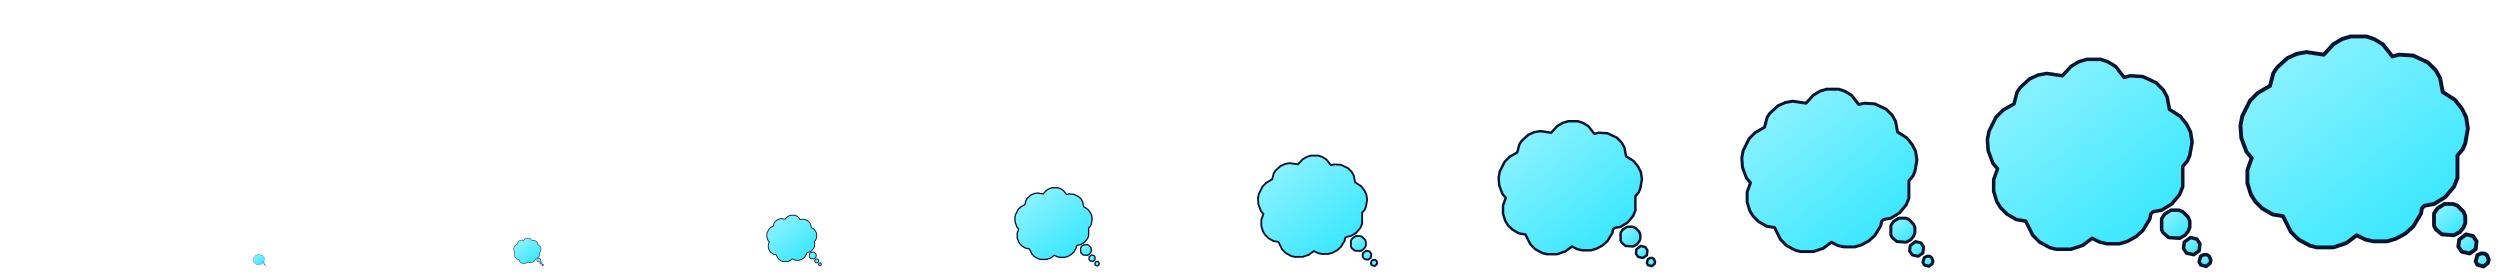
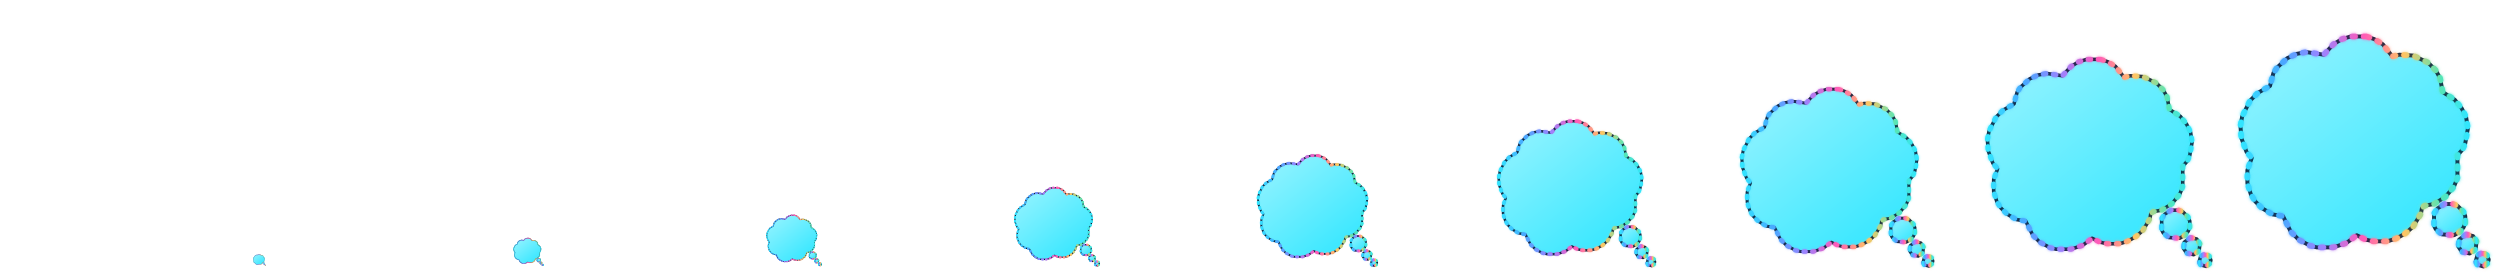
<svg xmlns="http://www.w3.org/2000/svg" width="2880" height="320" viewBox="0 0 2880 320">
  <defs>
    <linearGradient id="fill" x1="0" y1="0" x2="0.85" y2="1">
      <stop offset="0" stop-color="#9af4ff" />
      <stop offset="1" stop-color="#31e6ff" />
    </linearGradient>
+     <linearGradient id="siteLed" x1="0" y1="0" x2="1" y2="0" spreadMethod="reflect">
+       <stop offset="0" stop-color="#31e6ff" />
+       <stop offset=".18" stop-color="#48a9ff" />
+       <stop offset=".36" stop-color="#9b83ff" />
+       <stop offset=".54" stop-color="#ff5ab9" />
+       <stop offset=".72" stop-color="#ffc562" />
+       <stop offset=".88" stop-color="#55e6b5" />
+       <stop offset="1" stop-color="#31e6ff" />
+       <animateTransform attributeName="gradientTransform" type="translate" values="-1 0;1 0" dur="3.4s" repeatCount="indefinite" />
+     </linearGradient>
+     <filter id="ledGlow" x="-50%" y="-50%" width="200%" height="200%">
+       <feGaussianBlur in="SourceGraphic" stdDeviation="2.1" result="blur" />
+       <feMerge>
+         <feMergeNode in="blur" />
+         <feMergeNode in="SourceGraphic" />
+       </feMerge>
+     </filter>
    <g id="shape" fill="url(#fill)" stroke="#06152f" stroke-width="4.5" stroke-linejoin="round" stroke-linecap="round">
      <path d="M 166 42 L 148 42 L 138 45 L 128 51 L 117 63 L 97 60 L 86 62 L 75 67 L 63 78 L 59 84 L 55 99 L 41 107 L 32 116 L 23 134 L 21 145 L 22 159 L 28 175 L 34 182 L 29 196 L 29 211 L 33 224 L 38 232 L 46 240 L 58 247 L 70 249 L 79 267 L 88 276 L 101 283 L 109 285 L 128 285 L 143 280 L 155 271 L 165 276 L 174 278 L 190 278 L 200 275 L 211 269 L 220 261 L 229 246 L 230 240 L 233 237 L 244 235 L 257 227 L 267 215 L 271 205 L 271 179 L 277 172 L 280 165 L 283 148 L 281 135 L 276 125 L 268 115 L 254 106 L 251 90 L 246 81 L 237 72 L 220 64 L 204 63 L 196 65 L 185 51 L 175 45 Z" />
      <path d="M 256 235 L 248 240 L 244 246 L 244 260 L 246 264 L 253 270 L 267 271 L 274 267 L 278 262 L 280 257 L 280 249 L 278 244 L 271 237 L 266 235 Z" />
      <path d="M 281 270 L 273 276 L 272 284 L 276 290 L 285 292 L 292 287 L 293 278 L 289 272 Z" />
      <path d="M 298 292 L 294 294 L 292 301 L 294 305 L 301 307 L 306 303 L 307 299 L 305 294 L 302 292 Z" />
    </g>
+     <g id="ledShape" fill="none" stroke="url(#siteLed)" stroke-width="6.5" stroke-linejoin="round" stroke-linecap="round" stroke-dasharray="3 10" filter="url(#ledGlow)">
+       <animate attributeName="stroke-dashoffset" from="0" to="-52" dur="1.35s" repeatCount="indefinite" />
+       <animate attributeName="opacity" values=".72;1;.72" dur="1.8s" repeatCount="indefinite" />
+       <path d="M 166 42 L 148 42 L 138 45 L 128 51 L 117 63 L 97 60 L 86 62 L 75 67 L 63 78 L 59 84 L 55 99 L 41 107 L 32 116 L 23 134 L 21 145 L 22 159 L 28 175 L 34 182 L 29 196 L 29 211 L 33 224 L 38 232 L 46 240 L 58 247 L 70 249 L 79 267 L 88 276 L 101 283 L 109 285 L 128 285 L 143 280 L 155 271 L 165 276 L 174 278 L 190 278 L 200 275 L 211 269 L 220 261 L 229 246 L 230 240 L 233 237 L 244 235 L 257 227 L 267 215 L 271 205 L 271 179 L 277 172 L 280 165 L 283 148 L 281 135 L 276 125 L 268 115 L 254 106 L 251 90 L 246 81 L 237 72 L 220 64 L 204 63 L 196 65 L 185 51 L 175 45 Z" />
+       <path d="M 256 235 L 248 240 L 244 246 L 244 260 L 246 264 L 253 270 L 267 271 L 274 267 L 278 262 L 280 257 L 280 249 L 278 244 L 271 237 L 266 235 Z" />
+       <path d="M 281 270 L 273 276 L 272 284 L 276 290 L 285 292 L 292 287 L 293 278 L 289 272 Z" />
+       <path d="M 298 292 L 294 294 L 292 301 L 294 305 L 301 307 L 306 303 L 307 299 L 305 294 L 302 292 Z" />
+     </g>
+     <g id="frame">
+       <use href="#shape" />
+       <use href="#ledShape" />
+     </g>
  </defs>
-   <use href="#shape" transform="translate(306 306) scale(0.05) translate(-306 -306)" />
-   <use href="#shape" transform="translate(626 306) scale(0.12) translate(-306 -306)" />
-   <use href="#shape" transform="translate(946 306) scale(0.22) translate(-306 -306)" />
-   <use href="#shape" transform="translate(1266 306) scale(0.34) translate(-306 -306)" />
-   <use href="#shape" transform="translate(1586 306) scale(0.48) translate(-306 -306)" />
-   <use href="#shape" transform="translate(1906 306) scale(0.63) translate(-306 -306)" />
-   <use href="#shape" transform="translate(2226 306) scale(0.77) translate(-306 -306)" />
-   <use href="#shape" transform="translate(2546 306) scale(0.9) translate(-306 -306)" />
-   <use href="#shape" transform="translate(2866 306) scale(1.0) translate(-306 -306)" />
+   <use href="#frame" transform="translate(306 306) scale(0.05) translate(-306 -306)" />
+   <use href="#frame" transform="translate(626 306) scale(0.12) translate(-306 -306)" />
+   <use href="#frame" transform="translate(946 306) scale(0.22) translate(-306 -306)" />
+   <use href="#frame" transform="translate(1266 306) scale(0.34) translate(-306 -306)" />
+   <use href="#frame" transform="translate(1586 306) scale(0.48) translate(-306 -306)" />
+   <use href="#frame" transform="translate(1906 306) scale(0.63) translate(-306 -306)" />
+   <use href="#frame" transform="translate(2226 306) scale(0.77) translate(-306 -306)" />
+   <use href="#frame" transform="translate(2546 306) scale(0.9) translate(-306 -306)" />
+   <use href="#frame" transform="translate(2866 306) scale(1.0) translate(-306 -306)" />
</svg>
